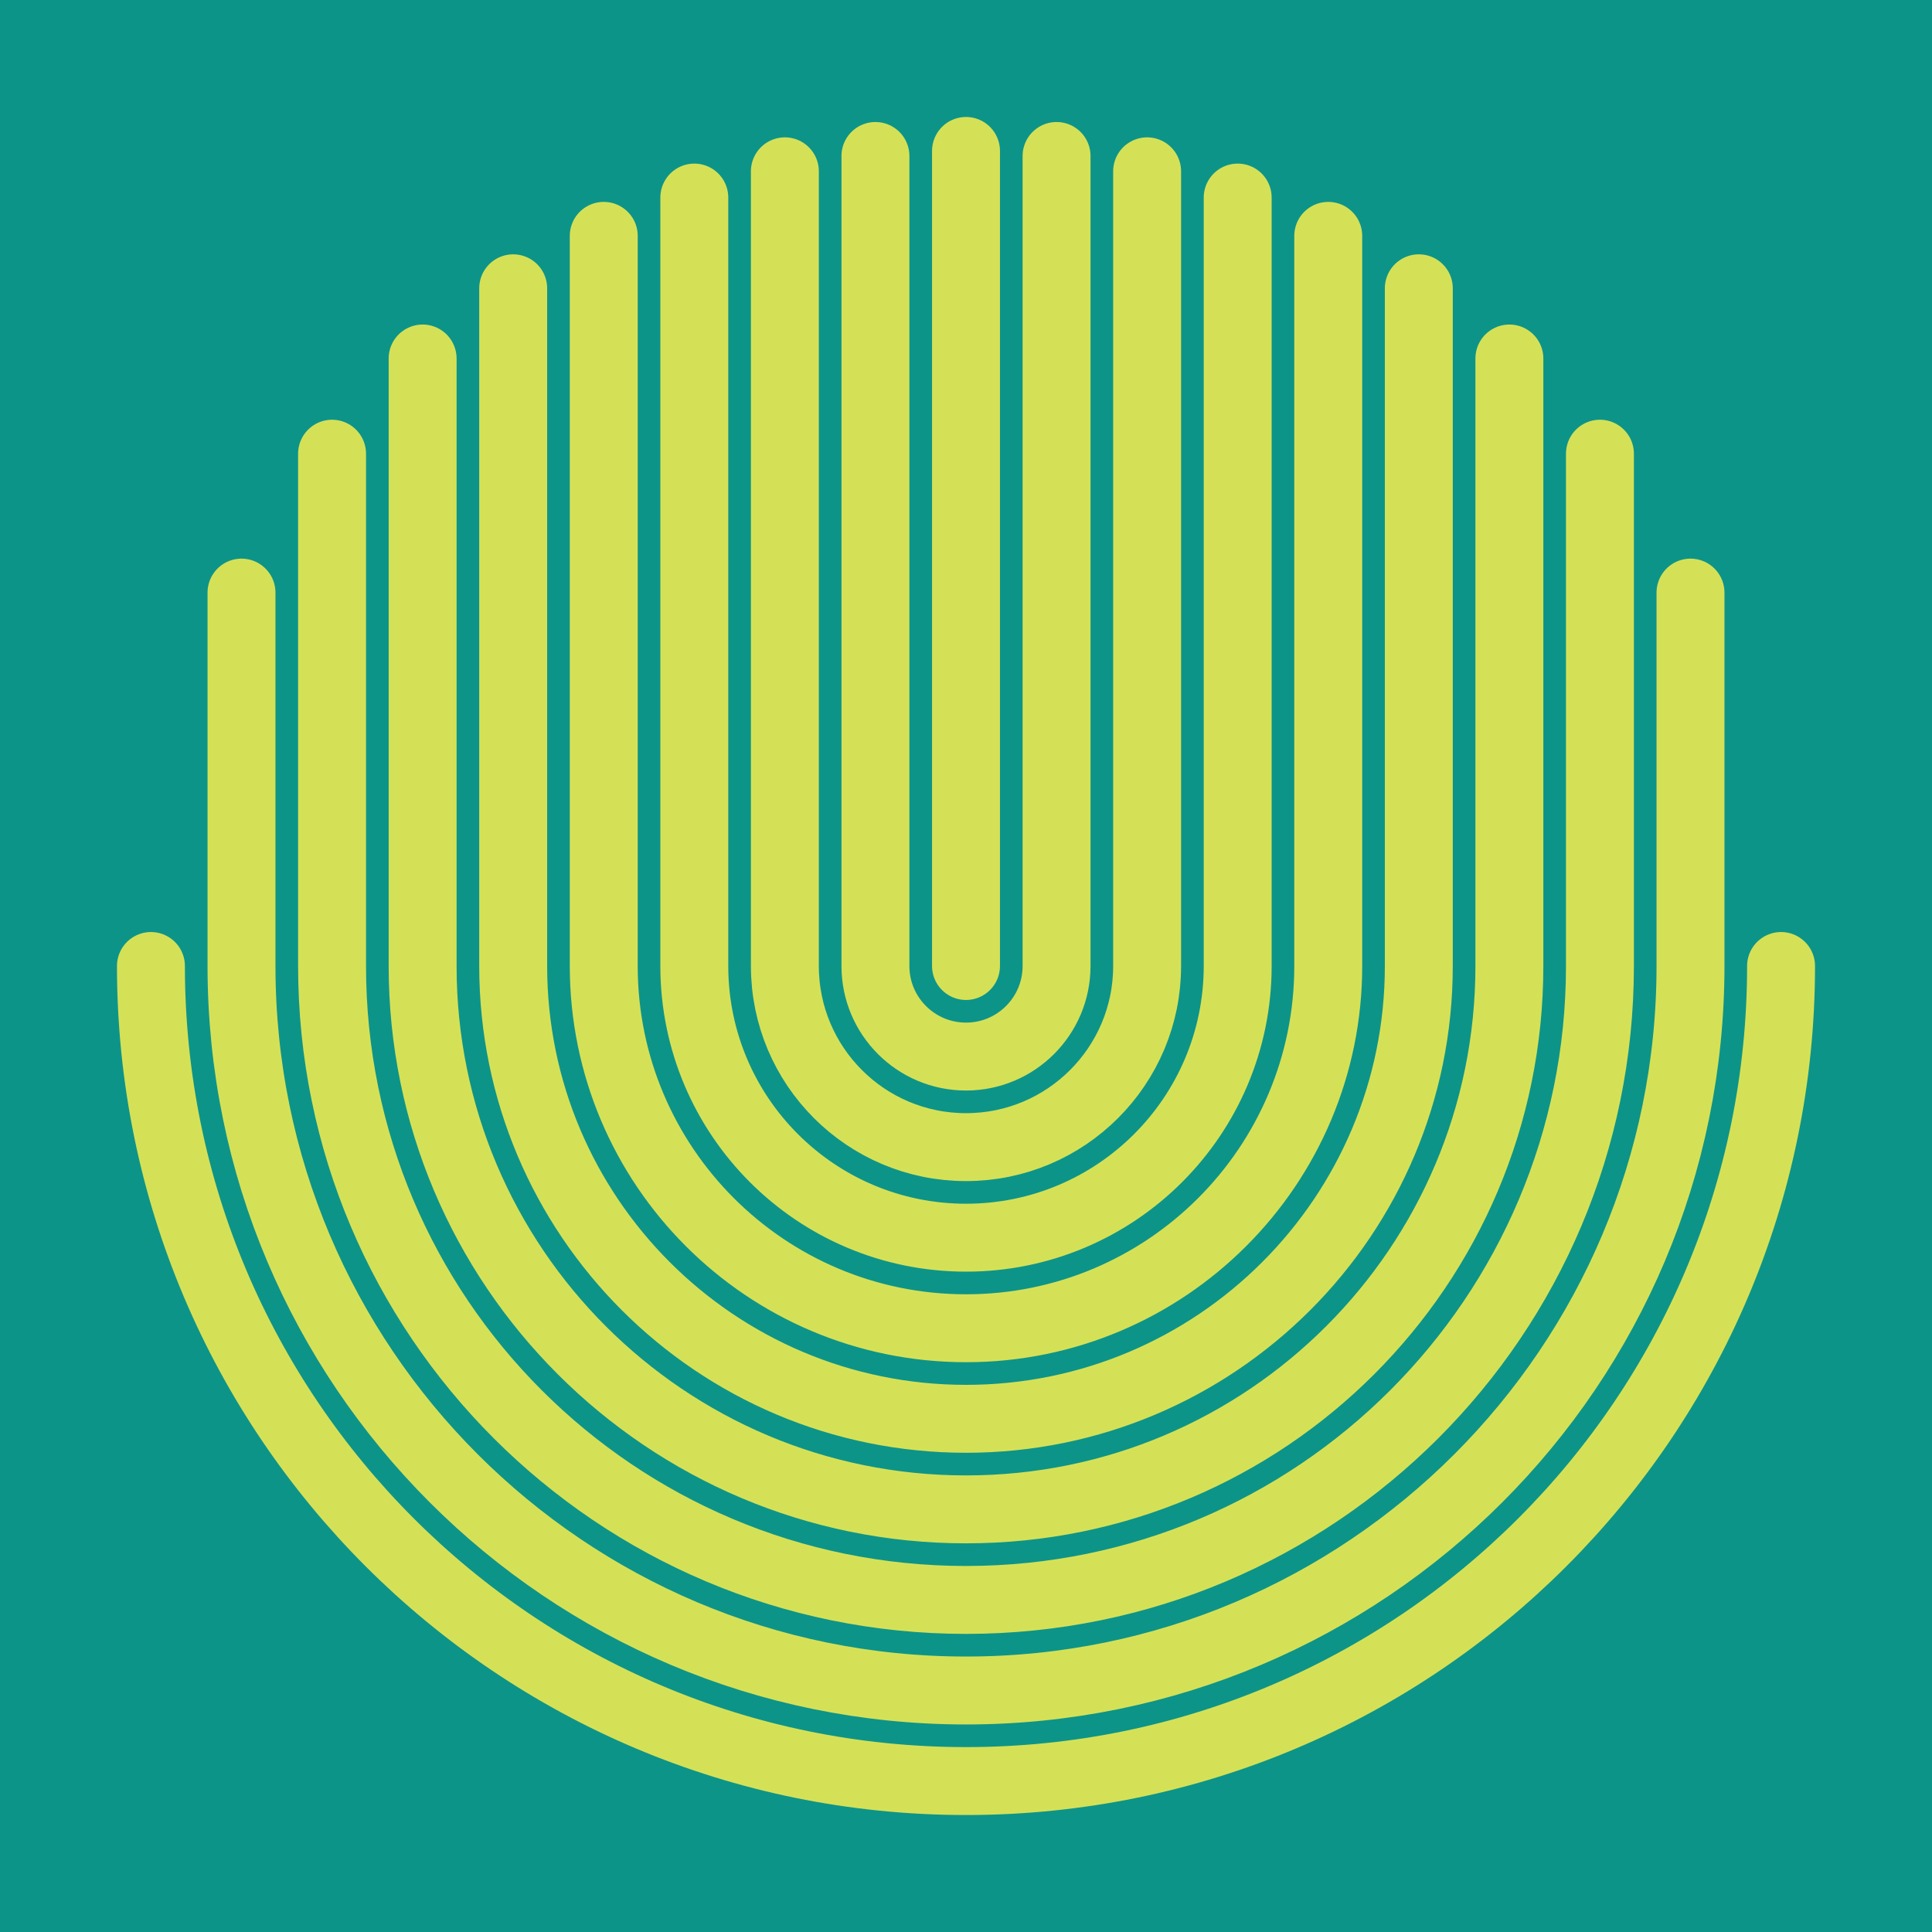
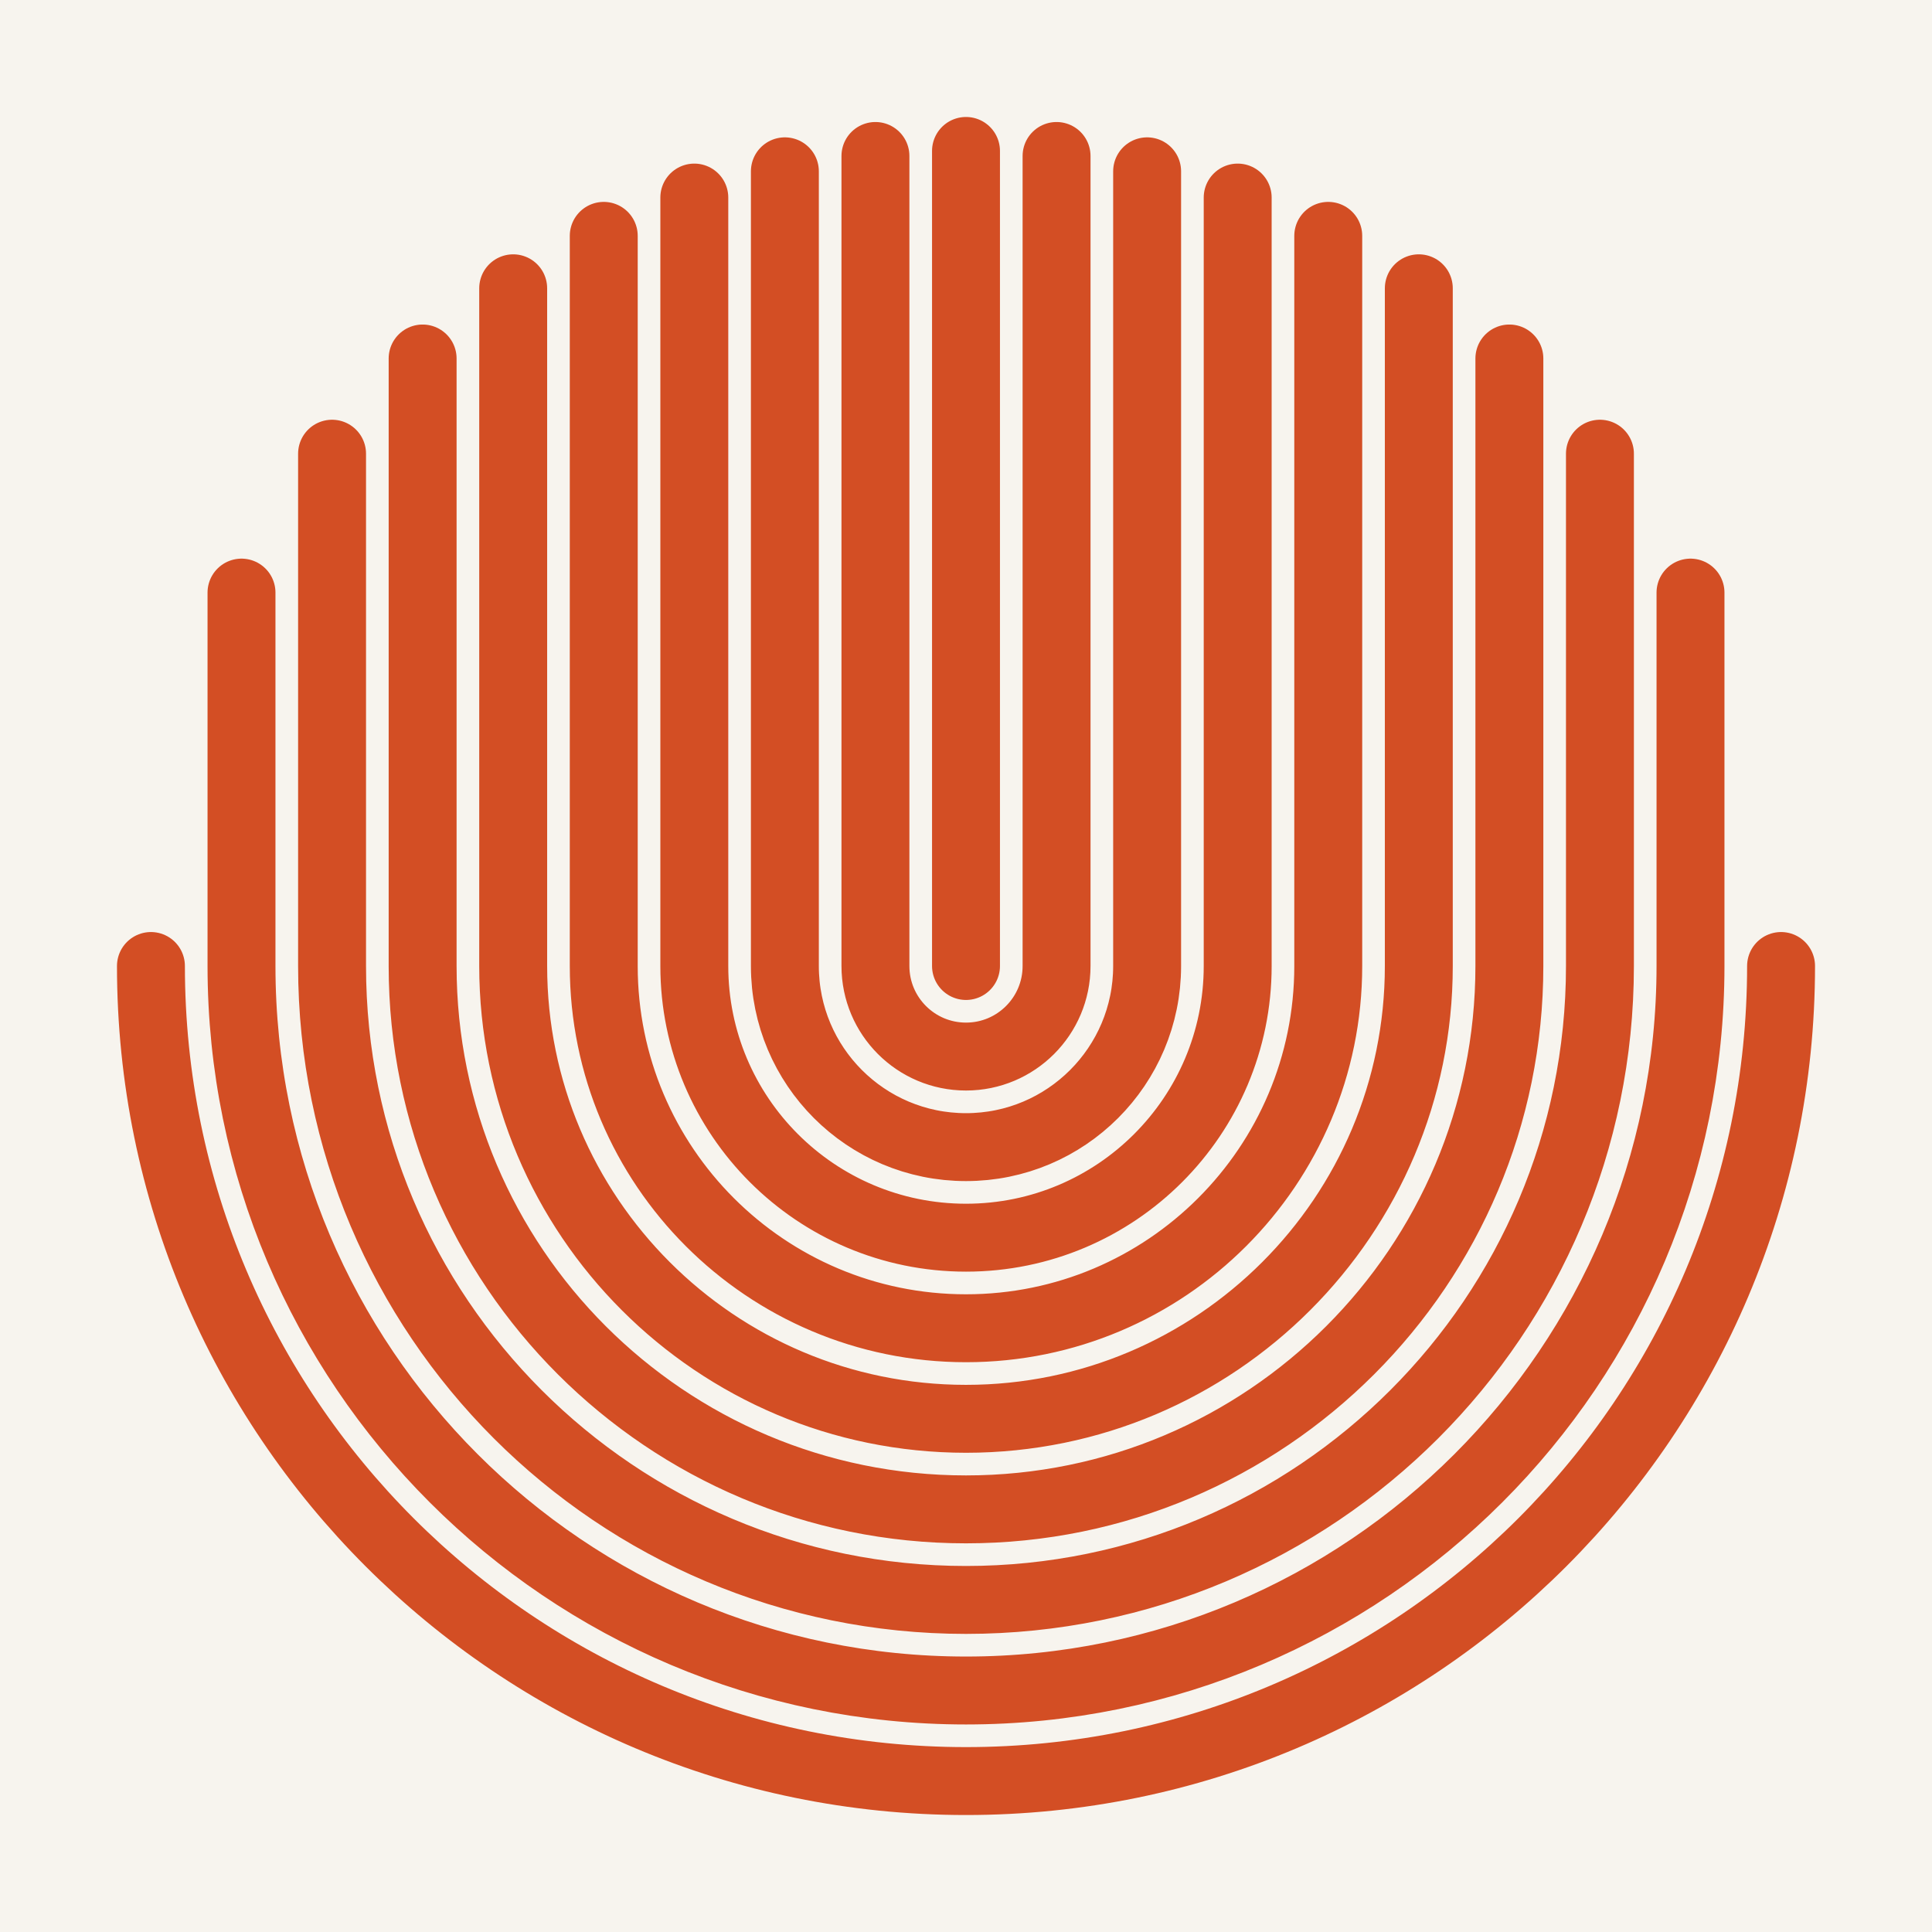
<svg xmlns="http://www.w3.org/2000/svg" viewBox="0 0 1024 1024" width="1024" height="1024">
-   <rect width="1024" height="1024" fill="#0D9488" />
-   <g fill="none" stroke="#D4E157" stroke-width="36" stroke-linecap="round" stroke-linejoin="round">
+   <rect width="1024" height="1024" fill="#F7F4EE" />
+   <g fill="none" stroke="#D34E24" stroke-width="36" stroke-linecap="round" stroke-linejoin="round">
    <path d="M 512.00 80.00 V 512.00 M 464.00 82.67 V 512.00 A 48.00 48.00 0 0 0 560.00 512.00 V 82.67 M 416.00 90.80 V 512.00 A 96.00 96.00 0 0 0 608.00 512.00 V 90.80 M 368.00 104.71 V 512.00 A 144.00 144.00 0 0 0 656.00 512.00 V 104.71 M 320.00 125.01 V 512.00 A 192.00 192.00 0 0 0 704.00 512.00 V 125.01 M 272.00 152.80 V 512.00 A 240.00 240.00 0 0 0 752.00 512.00 V 152.80 M 224.00 190.01 V 512.00 A 288.00 288.00 0 0 0 800.00 512.00 V 190.01 M 176.00 240.47 V 512.00 A 336.00 336.00 0 0 0 848.00 512.00 V 240.47 M 128.00 314.09 V 512.00 A 384.00 384.00 0 0 0 896.00 512.00 V 314.09 M 80.00 512.00 A 432.00 432.00 0 0 0 944.00 512.00" />
  </g>
</svg>
